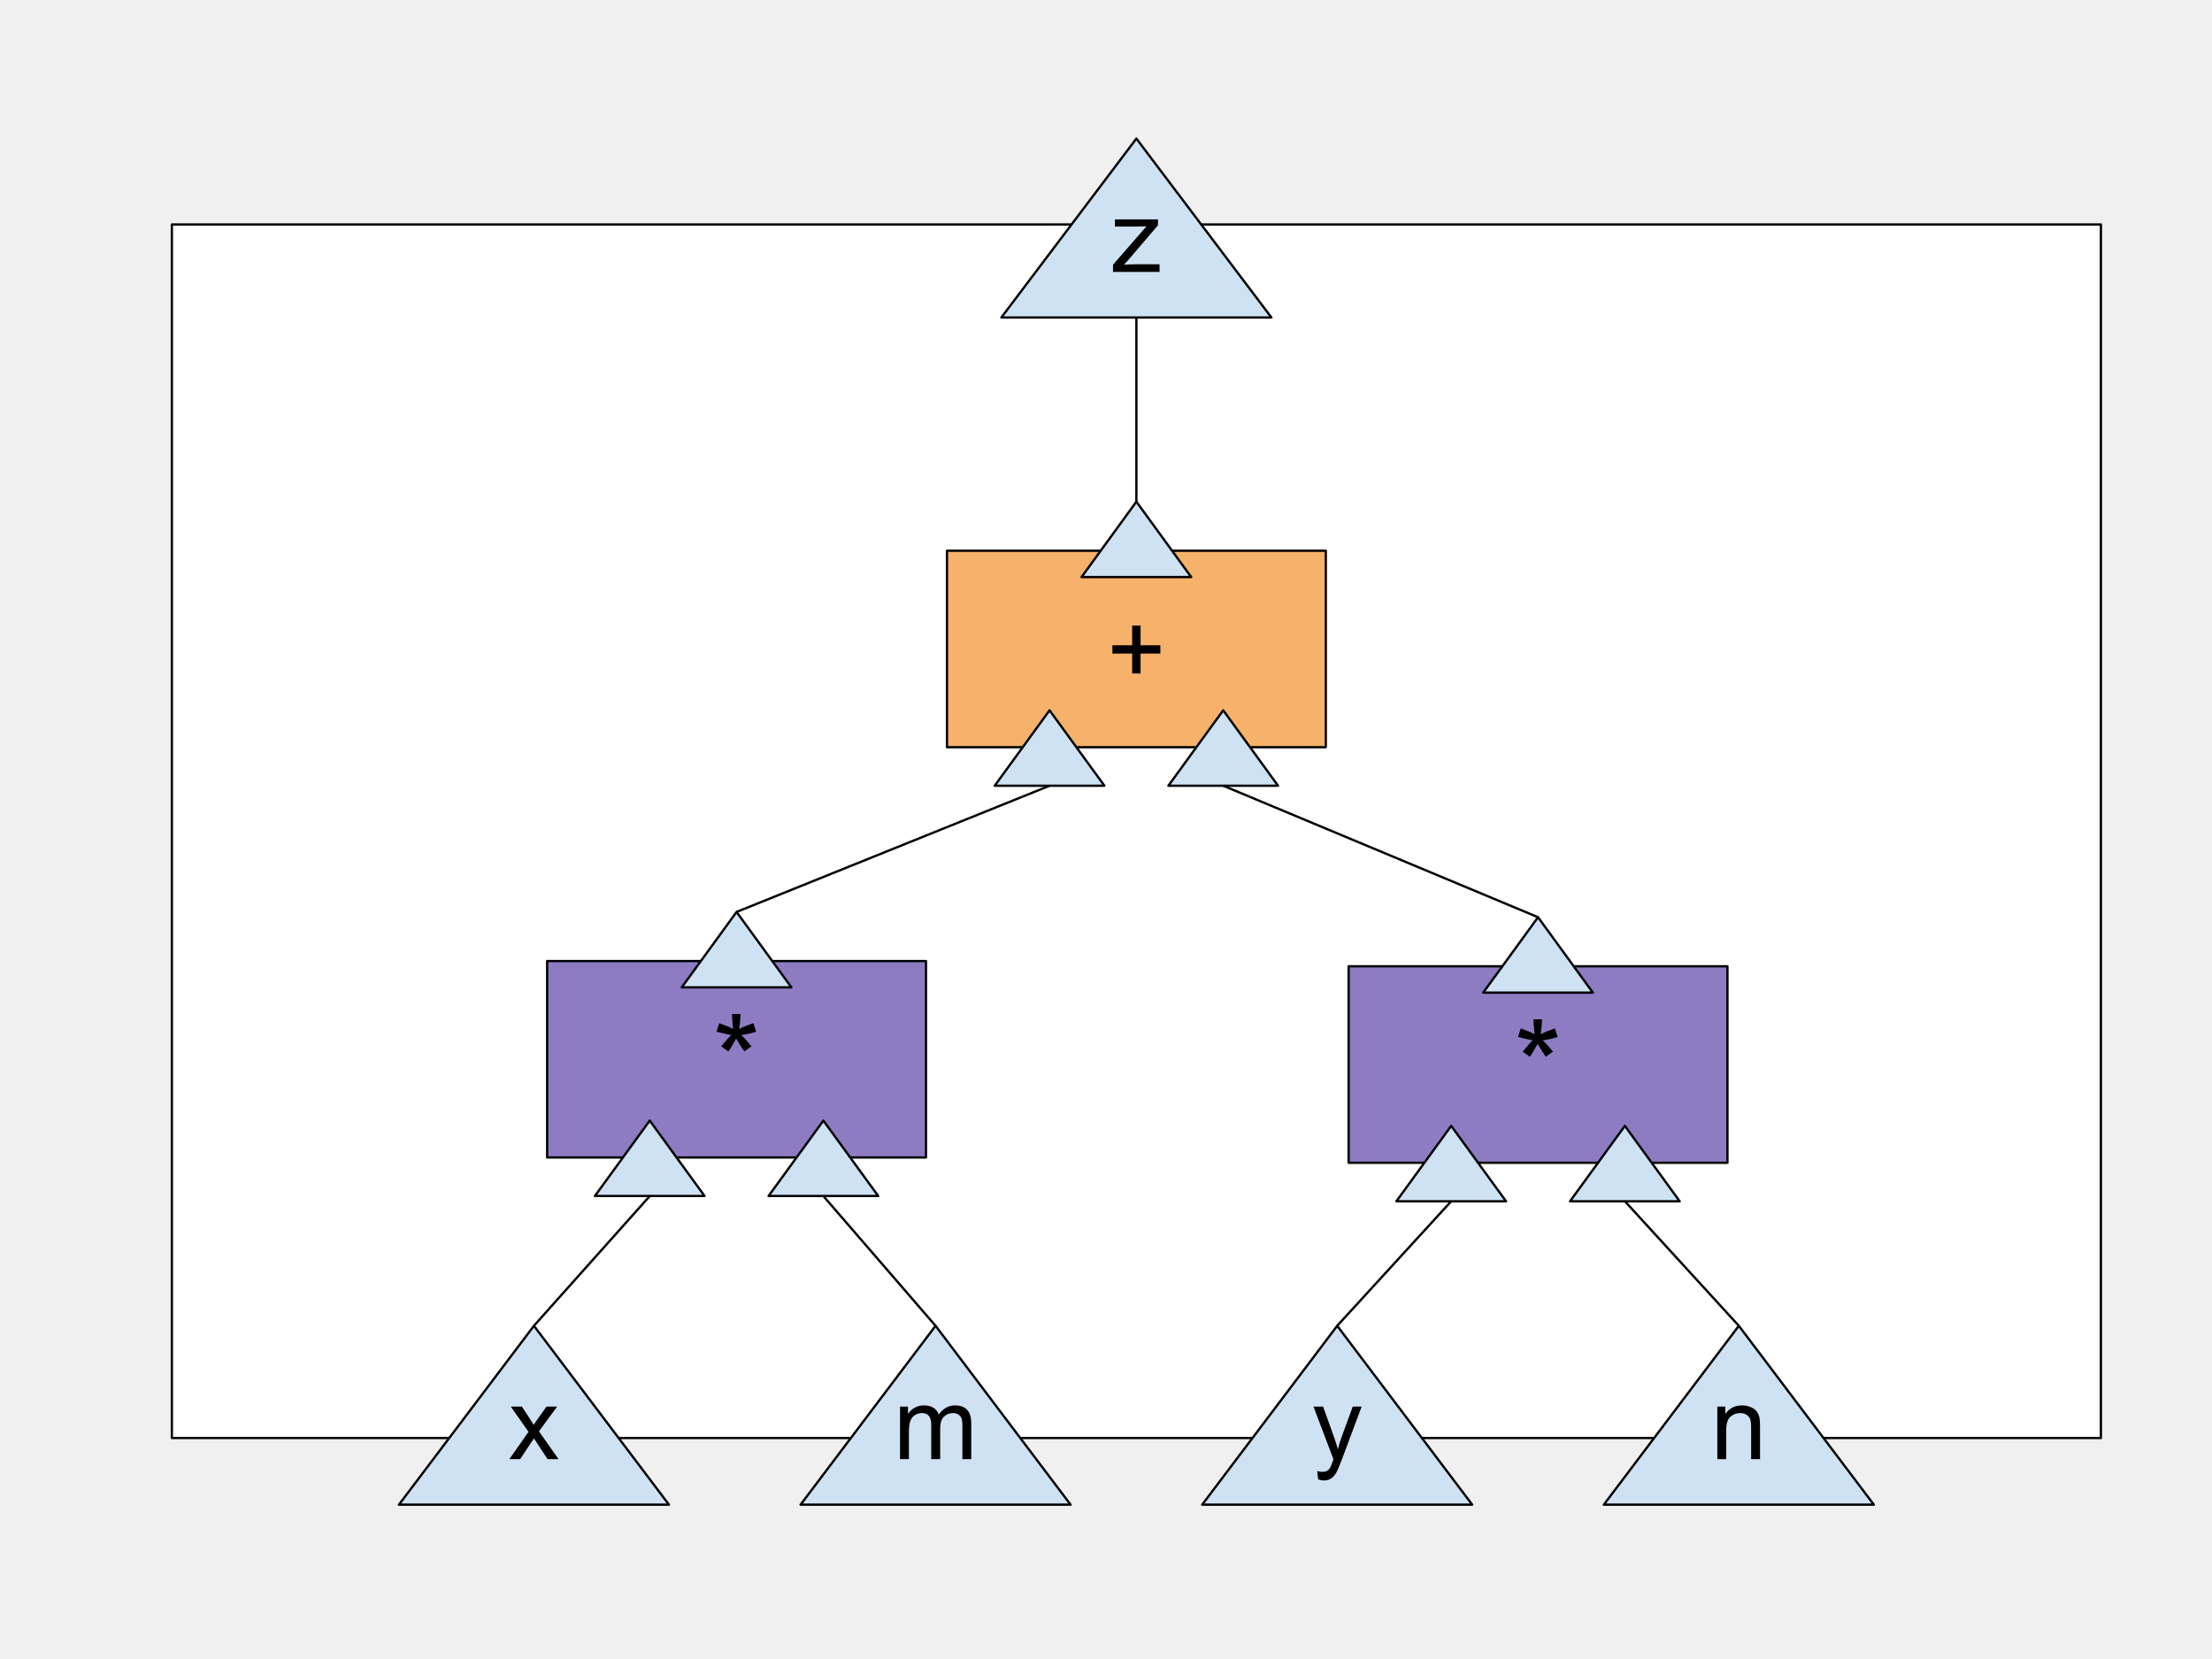
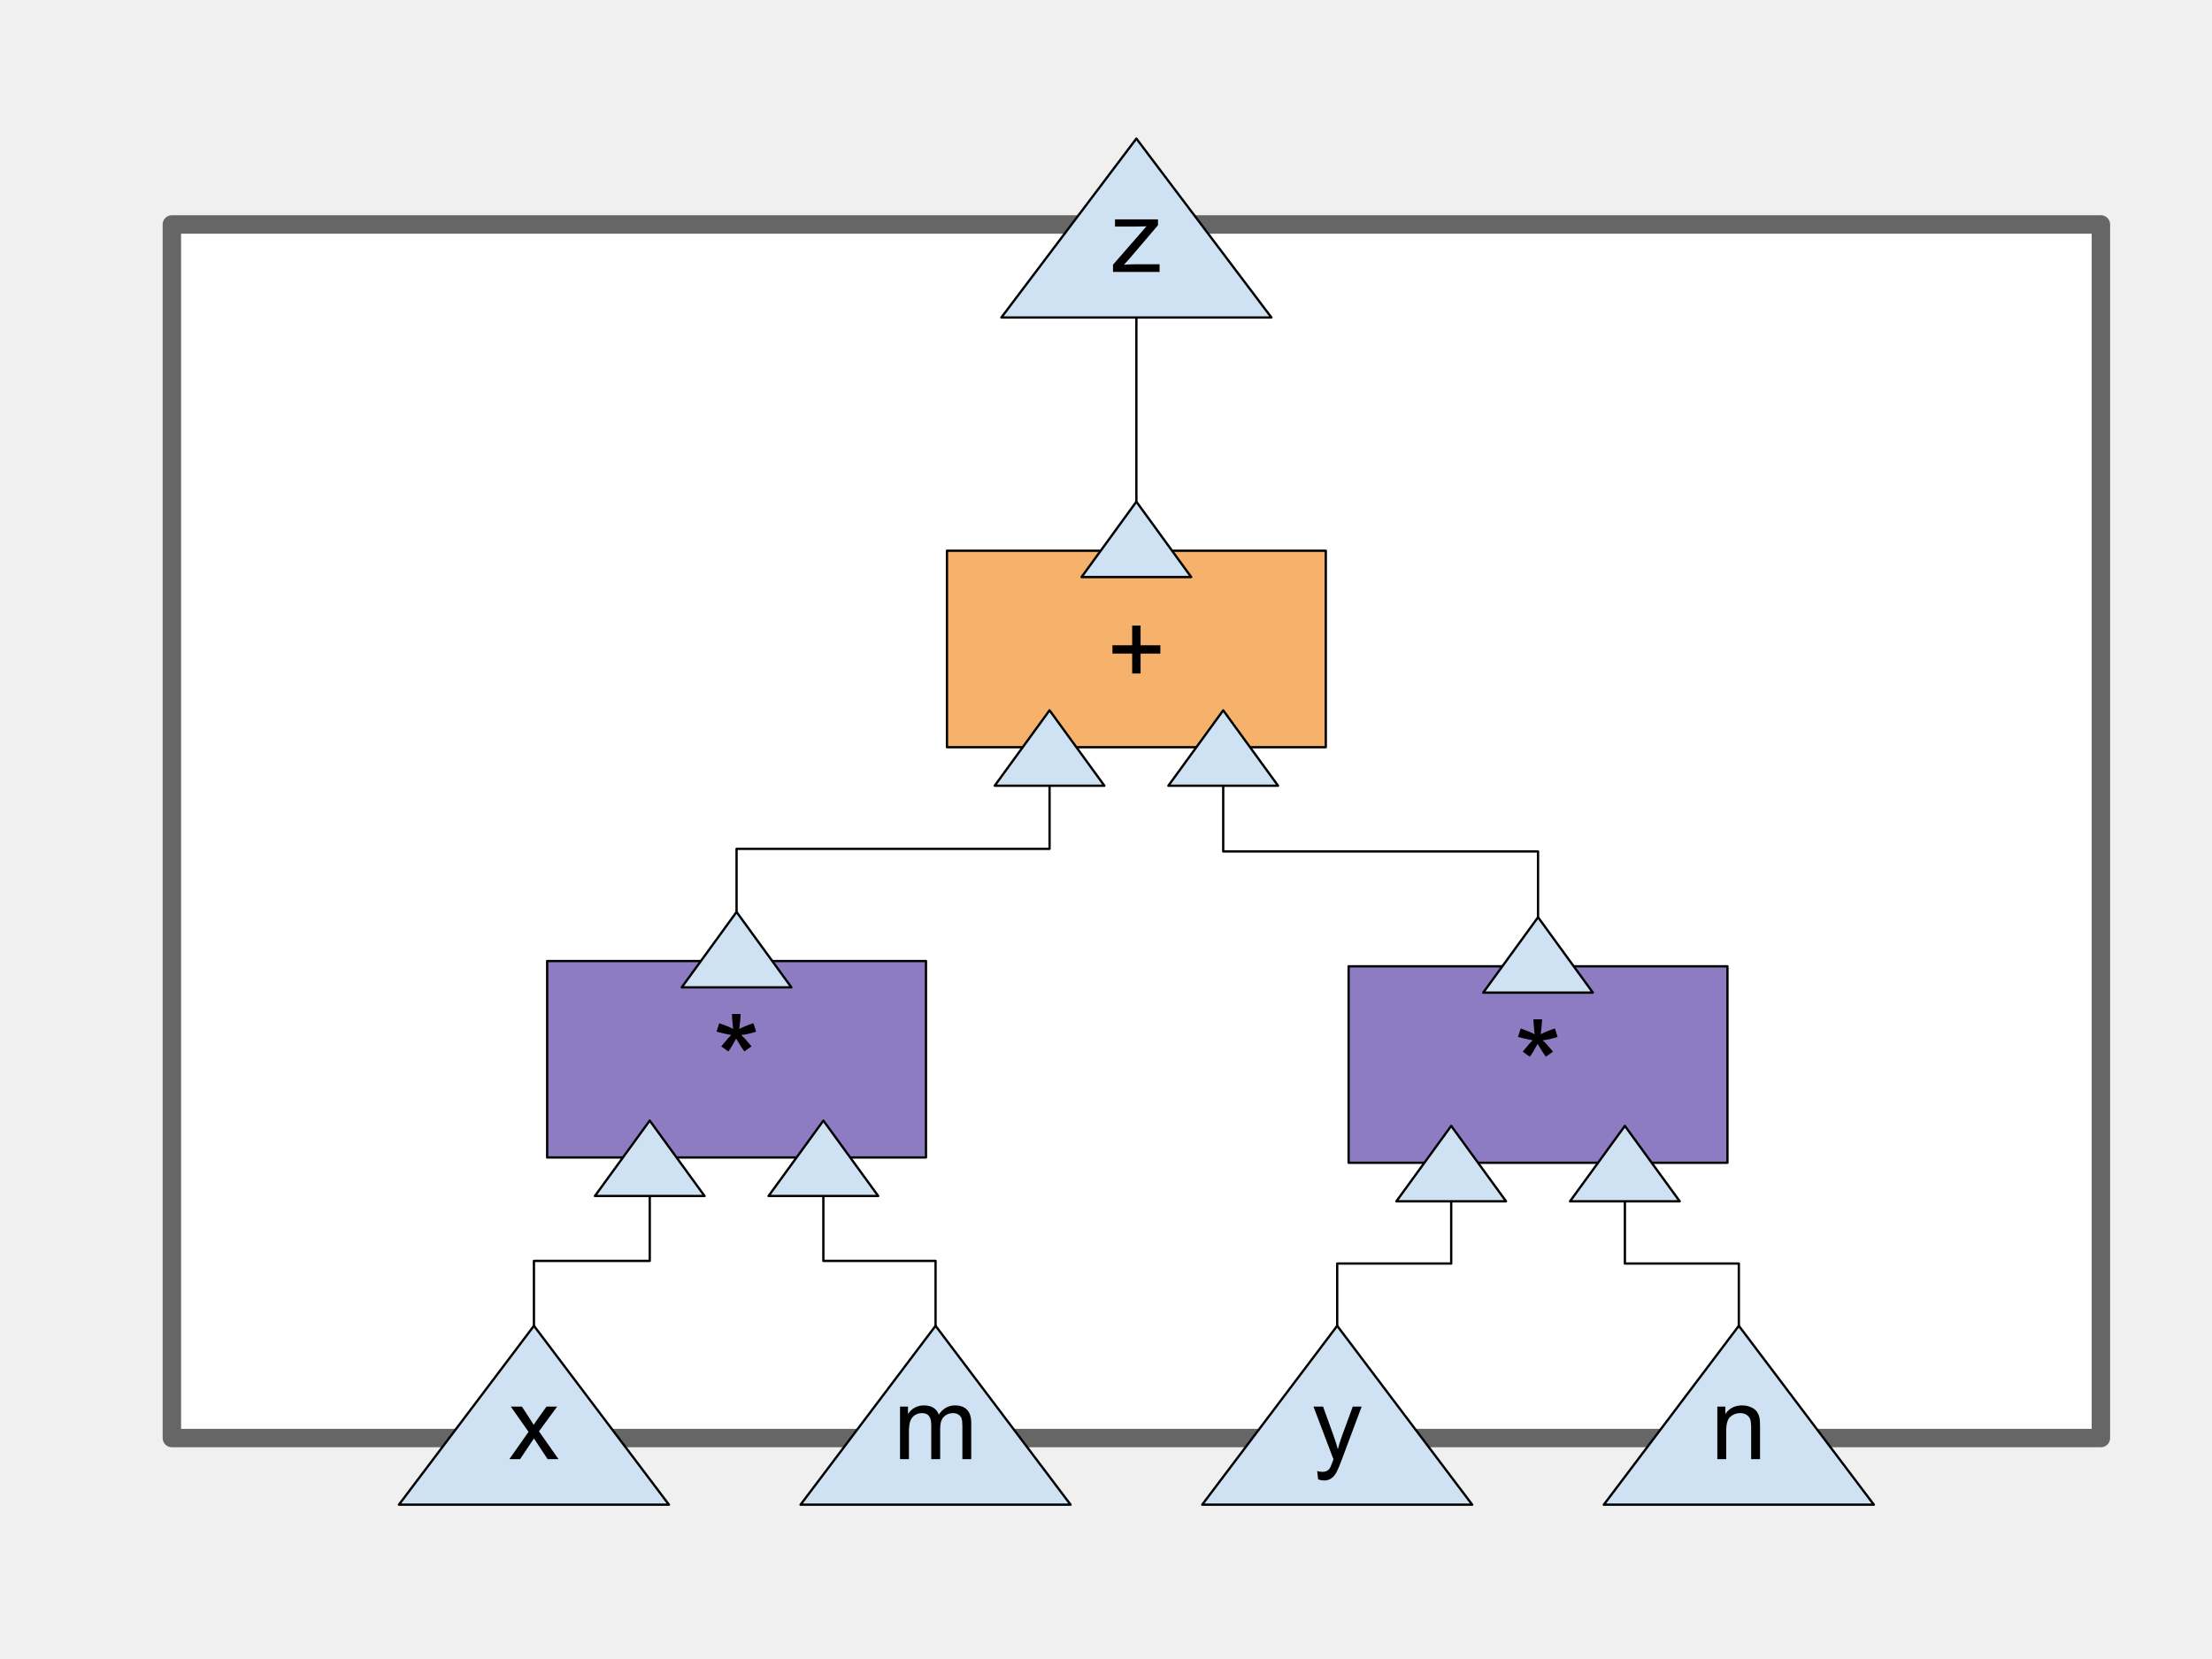
<svg xmlns="http://www.w3.org/2000/svg" version="1.1" viewBox="0.0 0.0 960.0 720.0" fill="none" stroke="none" stroke-linecap="square" stroke-miterlimit="10">
  <clipPath id="p.0">
    <path d="m0 0l960.0 0l0 720.0l-960.0 0l0 -720.0z" clip-rule="nonzero" />
  </clipPath>
  <g clip-path="url(#p.0)">
    <path fill="#000000" fill-opacity="0.0" d="m0 0l960.0 0l0 720.0l-960.0 0z" fill-rule="evenodd" />
    <path fill="#ffffff" d="m74.588 97.42l837.197 0l0 526.677l-837.197 0z" fill-rule="evenodd" />
-     <path stroke="#000000" stroke-width="1.0" stroke-linejoin="round" stroke-linecap="butt" d="m74.588 97.42l837.197 0l0 526.677l-837.197 0z" fill-rule="evenodd" />
+     <path stroke="#666666" stroke-width="8.0" stroke-linejoin="round" stroke-linecap="butt" d="m74.588 97.42l837.197 0l0 526.677l-837.197 0z" fill-rule="evenodd" />
    <path fill="#cfe2f3" d="m173.126 653.029l58.598 -77.638l58.598 77.638z" fill-rule="evenodd" />
    <path stroke="#000000" stroke-width="1.0" stroke-linejoin="round" stroke-linecap="butt" d="m173.126 653.029l58.598 -77.638l58.598 77.638z" fill-rule="evenodd" />
    <path fill="#000000" d="m221.053 633.269l8.328 -11.859l-7.703 -10.953l4.828 0l3.5 5.344q0.984 1.531 1.594 2.562q0.938 -1.422 1.734 -2.516l3.844 -5.391l4.625 0l-7.891 10.734l8.484 12.078l-4.734 0l-4.688 -7.094l-1.25 -1.906l-6.0 9.0l-4.672 0z" fill-rule="nonzero" />
    <path fill="#cfe2f3" d="m347.433 653.029l58.598 -77.638l58.598 77.638z" fill-rule="evenodd" />
    <path stroke="#000000" stroke-width="1.0" stroke-linejoin="round" stroke-linecap="butt" d="m347.433 653.029l58.598 -77.638l58.598 77.638z" fill-rule="evenodd" />
    <path fill="#000000" d="m390.612 633.269l0 -22.812l3.453 0l0 3.203q1.078 -1.688 2.859 -2.703q1.781 -1.016 4.062 -1.016q2.531 0 4.156 1.047q1.625 1.047 2.281 2.938q2.719 -3.984 7.047 -3.984q3.406 0 5.219 1.875q1.828 1.875 1.828 5.797l0 15.656l-3.844 0l0 -14.375q0 -2.312 -0.375 -3.328q-0.375 -1.031 -1.359 -1.656q-0.984 -0.625 -2.328 -0.625q-2.406 0 -4.0 1.609q-1.578 1.594 -1.578 5.125l0 13.25l-3.875 0l0 -14.828q0 -2.578 -0.953 -3.859q-0.938 -1.297 -3.078 -1.297q-1.641 0 -3.031 0.859q-1.375 0.859 -2.0 2.516q-0.625 1.656 -0.625 4.766l0 11.844l-3.859 0z" fill-rule="nonzero" />
    <path fill="#cfe2f3" d="m521.74 653.029l58.598 -77.638l58.598 77.638z" fill-rule="evenodd" />
    <path stroke="#000000" stroke-width="1.0" stroke-linejoin="round" stroke-linecap="butt" d="m521.74 653.029l58.598 -77.638l58.598 77.638z" fill-rule="evenodd" />
    <path fill="#000000" d="m572.073 642.05l-0.438 -3.625q1.266 0.344 2.219 0.344q1.281 0 2.047 -0.438q0.781 -0.422 1.281 -1.188q0.359 -0.594 1.188 -2.891q0.094 -0.312 0.344 -0.938l-8.672 -22.859l4.172 0l4.75 13.203q0.922 2.516 1.656 5.297q0.672 -2.672 1.594 -5.203l4.875 -13.297l3.859 0l-8.672 23.203q-1.406 3.75 -2.172 5.172q-1.031 1.922 -2.375 2.812q-1.328 0.891 -3.172 0.891q-1.109 0 -2.484 -0.484z" fill-rule="nonzero" />
    <path fill="#cfe2f3" d="m696.047 653.029l58.598 -77.638l58.598 77.638z" fill-rule="evenodd" />
    <path stroke="#000000" stroke-width="1.0" stroke-linejoin="round" stroke-linecap="butt" d="m696.047 653.029l58.598 -77.638l58.598 77.638z" fill-rule="evenodd" />
    <path fill="#000000" d="m745.317 633.269l0 -22.812l3.469 0l0 3.234q2.516 -3.75 7.266 -3.75q2.062 0 3.797 0.75q1.734 0.734 2.594 1.938q0.859 1.203 1.203 2.844q0.203 1.078 0.203 3.766l0 14.031l-3.859 0l0 -13.875q0 -2.375 -0.453 -3.531q-0.453 -1.172 -1.609 -1.875q-1.141 -0.703 -2.688 -0.703q-2.469 0 -4.266 1.578q-1.797 1.562 -1.797 5.938l0 12.469l-3.859 0z" fill-rule="nonzero" />
    <path fill="#cfe2f3" d="m434.587 137.782l58.598 -77.638l58.598 77.638z" fill-rule="evenodd" />
    <path stroke="#000000" stroke-width="1.0" stroke-linejoin="round" stroke-linecap="butt" d="m434.587 137.782l58.598 -77.638l58.598 77.638z" fill-rule="evenodd" />
    <path fill="#000000" d="m483.044 118.022l0 -3.141l14.531 -16.672q-2.484 0.125 -4.375 0.125l-9.297 0l0 -3.125l18.656 0l0 2.547l-12.359 14.484l-2.391 2.641q2.609 -0.188 4.875 -0.188l10.562 0l0 3.328l-20.203 0z" fill-rule="nonzero" />
    <path fill="#8e7cc3" d="m237.462 417.081l164.409 0l0 85.26l-164.409 0z" fill-rule="evenodd" />
    <path stroke="#000000" stroke-width="1.0" stroke-linejoin="round" stroke-linecap="butt" d="m237.462 417.081l164.409 0l0 85.26l-164.409 0z" fill-rule="evenodd" />
    <path fill="#000000" d="m310.962 447.739l1.188 -3.688q4.141 1.453 6.016 2.516q-0.484 -4.703 -0.516 -6.484l3.781 0q-0.078 2.578 -0.609 6.469q2.688 -1.359 6.156 -2.5l1.188 3.688q-3.297 1.094 -6.484 1.469q1.594 1.375 4.484 4.906l-3.125 2.219q-1.516 -2.062 -3.562 -5.594q-1.938 3.672 -3.391 5.594l-3.078 -2.219q3.031 -3.719 4.328 -4.906q-3.359 -0.656 -6.375 -1.469z" fill-rule="nonzero" />
    <path fill="#cfe2f3" d="m258.188 519.06l23.795 -32.724l23.795 32.724z" fill-rule="evenodd" />
    <path stroke="#000000" stroke-width="1.0" stroke-linejoin="round" stroke-linecap="butt" d="m258.188 519.06l23.795 -32.724l23.795 32.724z" fill-rule="evenodd" />
    <path fill="#cfe2f3" d="m333.553 519.06l23.795 -32.724l23.795 32.724z" fill-rule="evenodd" />
    <path stroke="#000000" stroke-width="1.0" stroke-linejoin="round" stroke-linecap="butt" d="m333.553 519.06l23.795 -32.724l23.795 32.724z" fill-rule="evenodd" />
    <path fill="#cfe2f3" d="m295.871 428.507l23.795 -32.724l23.795 32.724z" fill-rule="evenodd" />
    <path stroke="#000000" stroke-width="1.0" stroke-linejoin="round" stroke-linecap="butt" d="m295.871 428.507l23.795 -32.724l23.795 32.724z" fill-rule="evenodd" />
    <path fill="#8e7cc3" d="m585.299 419.371l164.409 0l0 85.26l-164.409 0z" fill-rule="evenodd" />
    <path stroke="#000000" stroke-width="1.0" stroke-linejoin="round" stroke-linecap="butt" d="m585.299 419.371l164.409 0l0 85.26l-164.409 0z" fill-rule="evenodd" />
    <path fill="#000000" d="m658.799 450.029l1.188 -3.688q4.141 1.453 6.016 2.516q-0.484 -4.703 -0.516 -6.484l3.781 0q-0.078 2.578 -0.609 6.469q2.688 -1.359 6.156 -2.5l1.188 3.688q-3.297 1.094 -6.484 1.469q1.594 1.375 4.484 4.906l-3.125 2.219q-1.516 -2.062 -3.562 -5.594q-1.938 3.672 -3.391 5.594l-3.078 -2.219q3.031 -3.719 4.328 -4.906q-3.359 -0.656 -6.375 -1.469z" fill-rule="nonzero" />
    <path fill="#cfe2f3" d="m606.025 521.35l23.795 -32.724l23.795 32.724z" fill-rule="evenodd" />
    <path stroke="#000000" stroke-width="1.0" stroke-linejoin="round" stroke-linecap="butt" d="m606.025 521.35l23.795 -32.724l23.795 32.724z" fill-rule="evenodd" />
    <path fill="#cfe2f3" d="m681.39 521.35l23.795 -32.724l23.795 32.724z" fill-rule="evenodd" />
    <path stroke="#000000" stroke-width="1.0" stroke-linejoin="round" stroke-linecap="butt" d="m681.39 521.35l23.795 -32.724l23.795 32.724z" fill-rule="evenodd" />
    <path fill="#cfe2f3" d="m643.708 430.797l23.795 -32.724l23.795 32.724z" fill-rule="evenodd" />
    <path stroke="#000000" stroke-width="1.0" stroke-linejoin="round" stroke-linecap="butt" d="m643.708 430.797l23.795 -32.724l23.795 32.724z" fill-rule="evenodd" />
    <path fill="#f6b26b" d="m410.982 239.018l164.409 0l0 85.26l-164.409 0z" fill-rule="evenodd" />
    <path stroke="#000000" stroke-width="1.0" stroke-linejoin="round" stroke-linecap="butt" d="m410.982 239.018l164.409 0l0 85.26l-164.409 0z" fill-rule="evenodd" />
    <path fill="#000000" d="m491.354 292.295l0 -8.641l-8.562 0l0 -3.609l8.562 0l0 -8.562l3.656 0l0 8.562l8.578 0l0 3.609l-8.578 0l0 8.641l-3.656 0z" fill-rule="nonzero" />
    <path fill="#cfe2f3" d="m431.708 340.997l23.795 -32.724l23.795 32.724z" fill-rule="evenodd" />
    <path stroke="#000000" stroke-width="1.0" stroke-linejoin="round" stroke-linecap="butt" d="m431.708 340.997l23.795 -32.724l23.795 32.724z" fill-rule="evenodd" />
    <path fill="#cfe2f3" d="m507.073 340.997l23.795 -32.724l23.795 32.724z" fill-rule="evenodd" />
    <path stroke="#000000" stroke-width="1.0" stroke-linejoin="round" stroke-linecap="butt" d="m507.073 340.997l23.795 -32.724l23.795 32.724z" fill-rule="evenodd" />
    <path fill="#cfe2f3" d="m469.39 250.444l23.795 -32.724l23.795 32.724z" fill-rule="evenodd" />
    <path stroke="#000000" stroke-width="1.0" stroke-linejoin="round" stroke-linecap="butt" d="m469.39 250.444l23.795 -32.724l23.795 32.724z" fill-rule="evenodd" />
-     <path fill="#000000" fill-opacity="0.0" d="m231.724 575.391l50.268 -56.315" fill-rule="evenodd" />
-     <path stroke="#000000" stroke-width="1.0" stroke-linejoin="round" stroke-linecap="butt" d="m231.724 575.391l50.268 -56.315" fill-rule="evenodd" />
-     <path fill="#000000" fill-opacity="0.0" d="m406.031 575.391l-48.693 -56.315" fill-rule="evenodd" />
-     <path stroke="#000000" stroke-width="1.0" stroke-linejoin="round" stroke-linecap="butt" d="m406.031 575.391l-48.693 -56.315" fill-rule="evenodd" />
-     <path fill="#000000" fill-opacity="0.0" d="m580.339 575.391l49.48 -54.047" fill-rule="evenodd" />
-     <path stroke="#000000" stroke-width="1.0" stroke-linejoin="round" stroke-linecap="butt" d="m580.339 575.391l49.48 -54.047" fill-rule="evenodd" />
-     <path fill="#000000" fill-opacity="0.0" d="m754.646 575.391l-49.449 -54.047" fill-rule="evenodd" />
-     <path stroke="#000000" stroke-width="1.0" stroke-linejoin="round" stroke-linecap="butt" d="m754.646 575.391l-49.449 -54.047" fill-rule="evenodd" />
-     <path fill="#000000" fill-opacity="0.0" d="m667.503 398.072l-136.63 -57.071" fill-rule="evenodd" />
-     <path stroke="#000000" stroke-width="1.0" stroke-linejoin="round" stroke-linecap="butt" d="m667.503 398.072l-136.63 -57.071" fill-rule="evenodd" />
-     <path fill="#000000" fill-opacity="0.0" d="m319.666 395.782l135.843 -54.772" fill-rule="evenodd" />
-     <path stroke="#000000" stroke-width="1.0" stroke-linejoin="round" stroke-linecap="butt" d="m319.666 395.782l135.843 -54.772" fill-rule="evenodd" />
    <path fill="#000000" fill-opacity="0.0" d="m493.186 217.719l0 -79.937" fill-rule="evenodd" />
    <path stroke="#000000" stroke-width="1.0" stroke-linejoin="round" stroke-linecap="butt" d="m493.186 217.719l0 -79.937" fill-rule="evenodd" />
+     <path fill="#000000" fill-opacity="0.0" d="m319.666 395.782l0 -27.392l135.843 0l0 -27.379" fill-rule="evenodd" />
+     <path stroke="#000000" stroke-width="1.0" stroke-linejoin="round" stroke-linecap="butt" d="m319.666 395.782l0 -27.392l135.843 0l0 -27.379" fill-rule="evenodd" />
+     <path fill="#000000" fill-opacity="0.0" d="m667.503 398.072l0 -28.537l-136.63 0l0 -28.534" fill-rule="evenodd" />
+     <path stroke="#000000" stroke-width="1.0" stroke-linejoin="round" stroke-linecap="butt" d="m667.503 398.072l0 -28.537l-136.63 0l0 -28.534" fill-rule="evenodd" />
+     <path fill="#000000" fill-opacity="0.0" d="m231.724 575.391l0 -28.165l50.268 0l0 -28.15" fill-rule="evenodd" />
+     <path stroke="#000000" stroke-width="1.0" stroke-linejoin="round" stroke-linecap="butt" d="m231.724 575.391l0 -28.165l50.268 0l0 -28.15" fill-rule="evenodd" />
+     <path fill="#000000" fill-opacity="0.0" d="m406.031 575.391l0 -28.165l-48.693 0l0 -28.15" fill-rule="evenodd" />
+     <path stroke="#000000" stroke-width="1.0" stroke-linejoin="round" stroke-linecap="butt" d="m406.031 575.391l0 -28.165l-48.693 0l0 -28.15" fill-rule="evenodd" />
+     <path fill="#000000" fill-opacity="0.0" d="m580.339 575.391l0 -27.02l49.48 0l0 -27.027" fill-rule="evenodd" />
+     <path stroke="#000000" stroke-width="1.0" stroke-linejoin="round" stroke-linecap="butt" d="m580.339 575.391l0 -27.02l49.48 0l0 -27.027" fill-rule="evenodd" />
+     <path fill="#000000" fill-opacity="0.0" d="m754.646 575.391l0 -27.02l-49.449 0l0 -27.027" fill-rule="evenodd" />
+     <path stroke="#000000" stroke-width="1.0" stroke-linejoin="round" stroke-linecap="butt" d="m754.646 575.391l0 -27.02l-49.449 0l0 -27.027" fill-rule="evenodd" />
  </g>
</svg>
